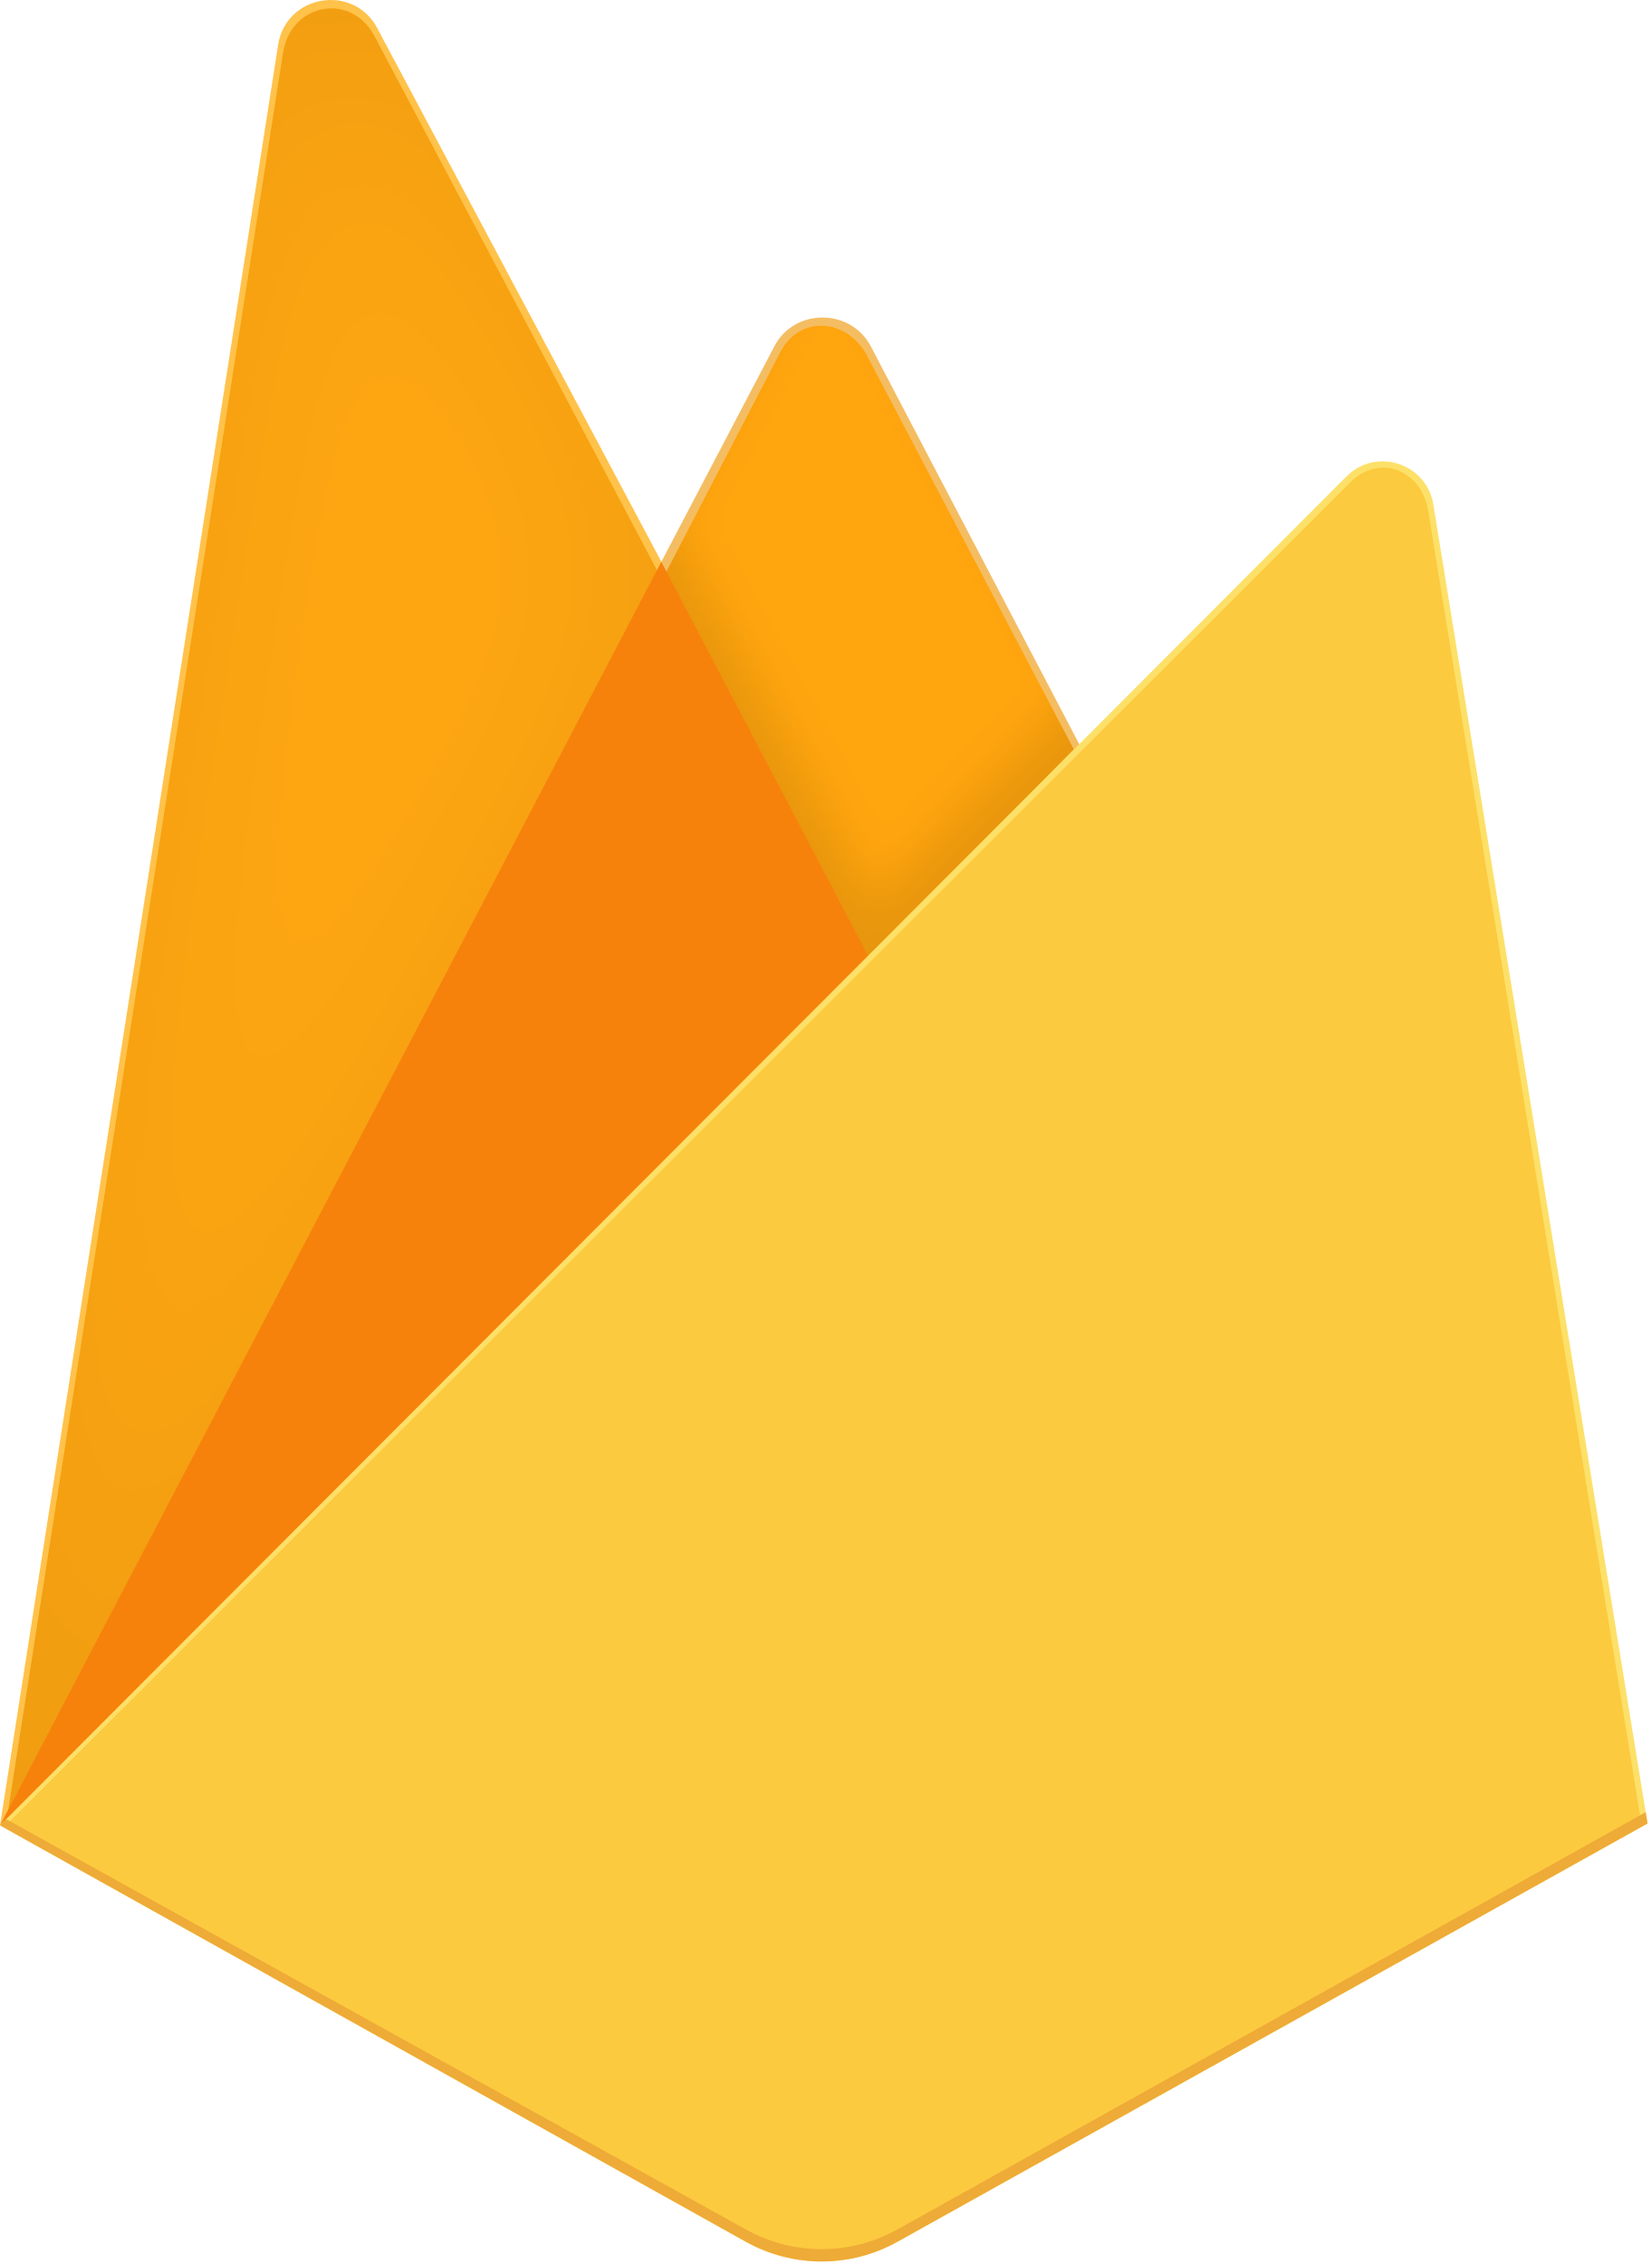
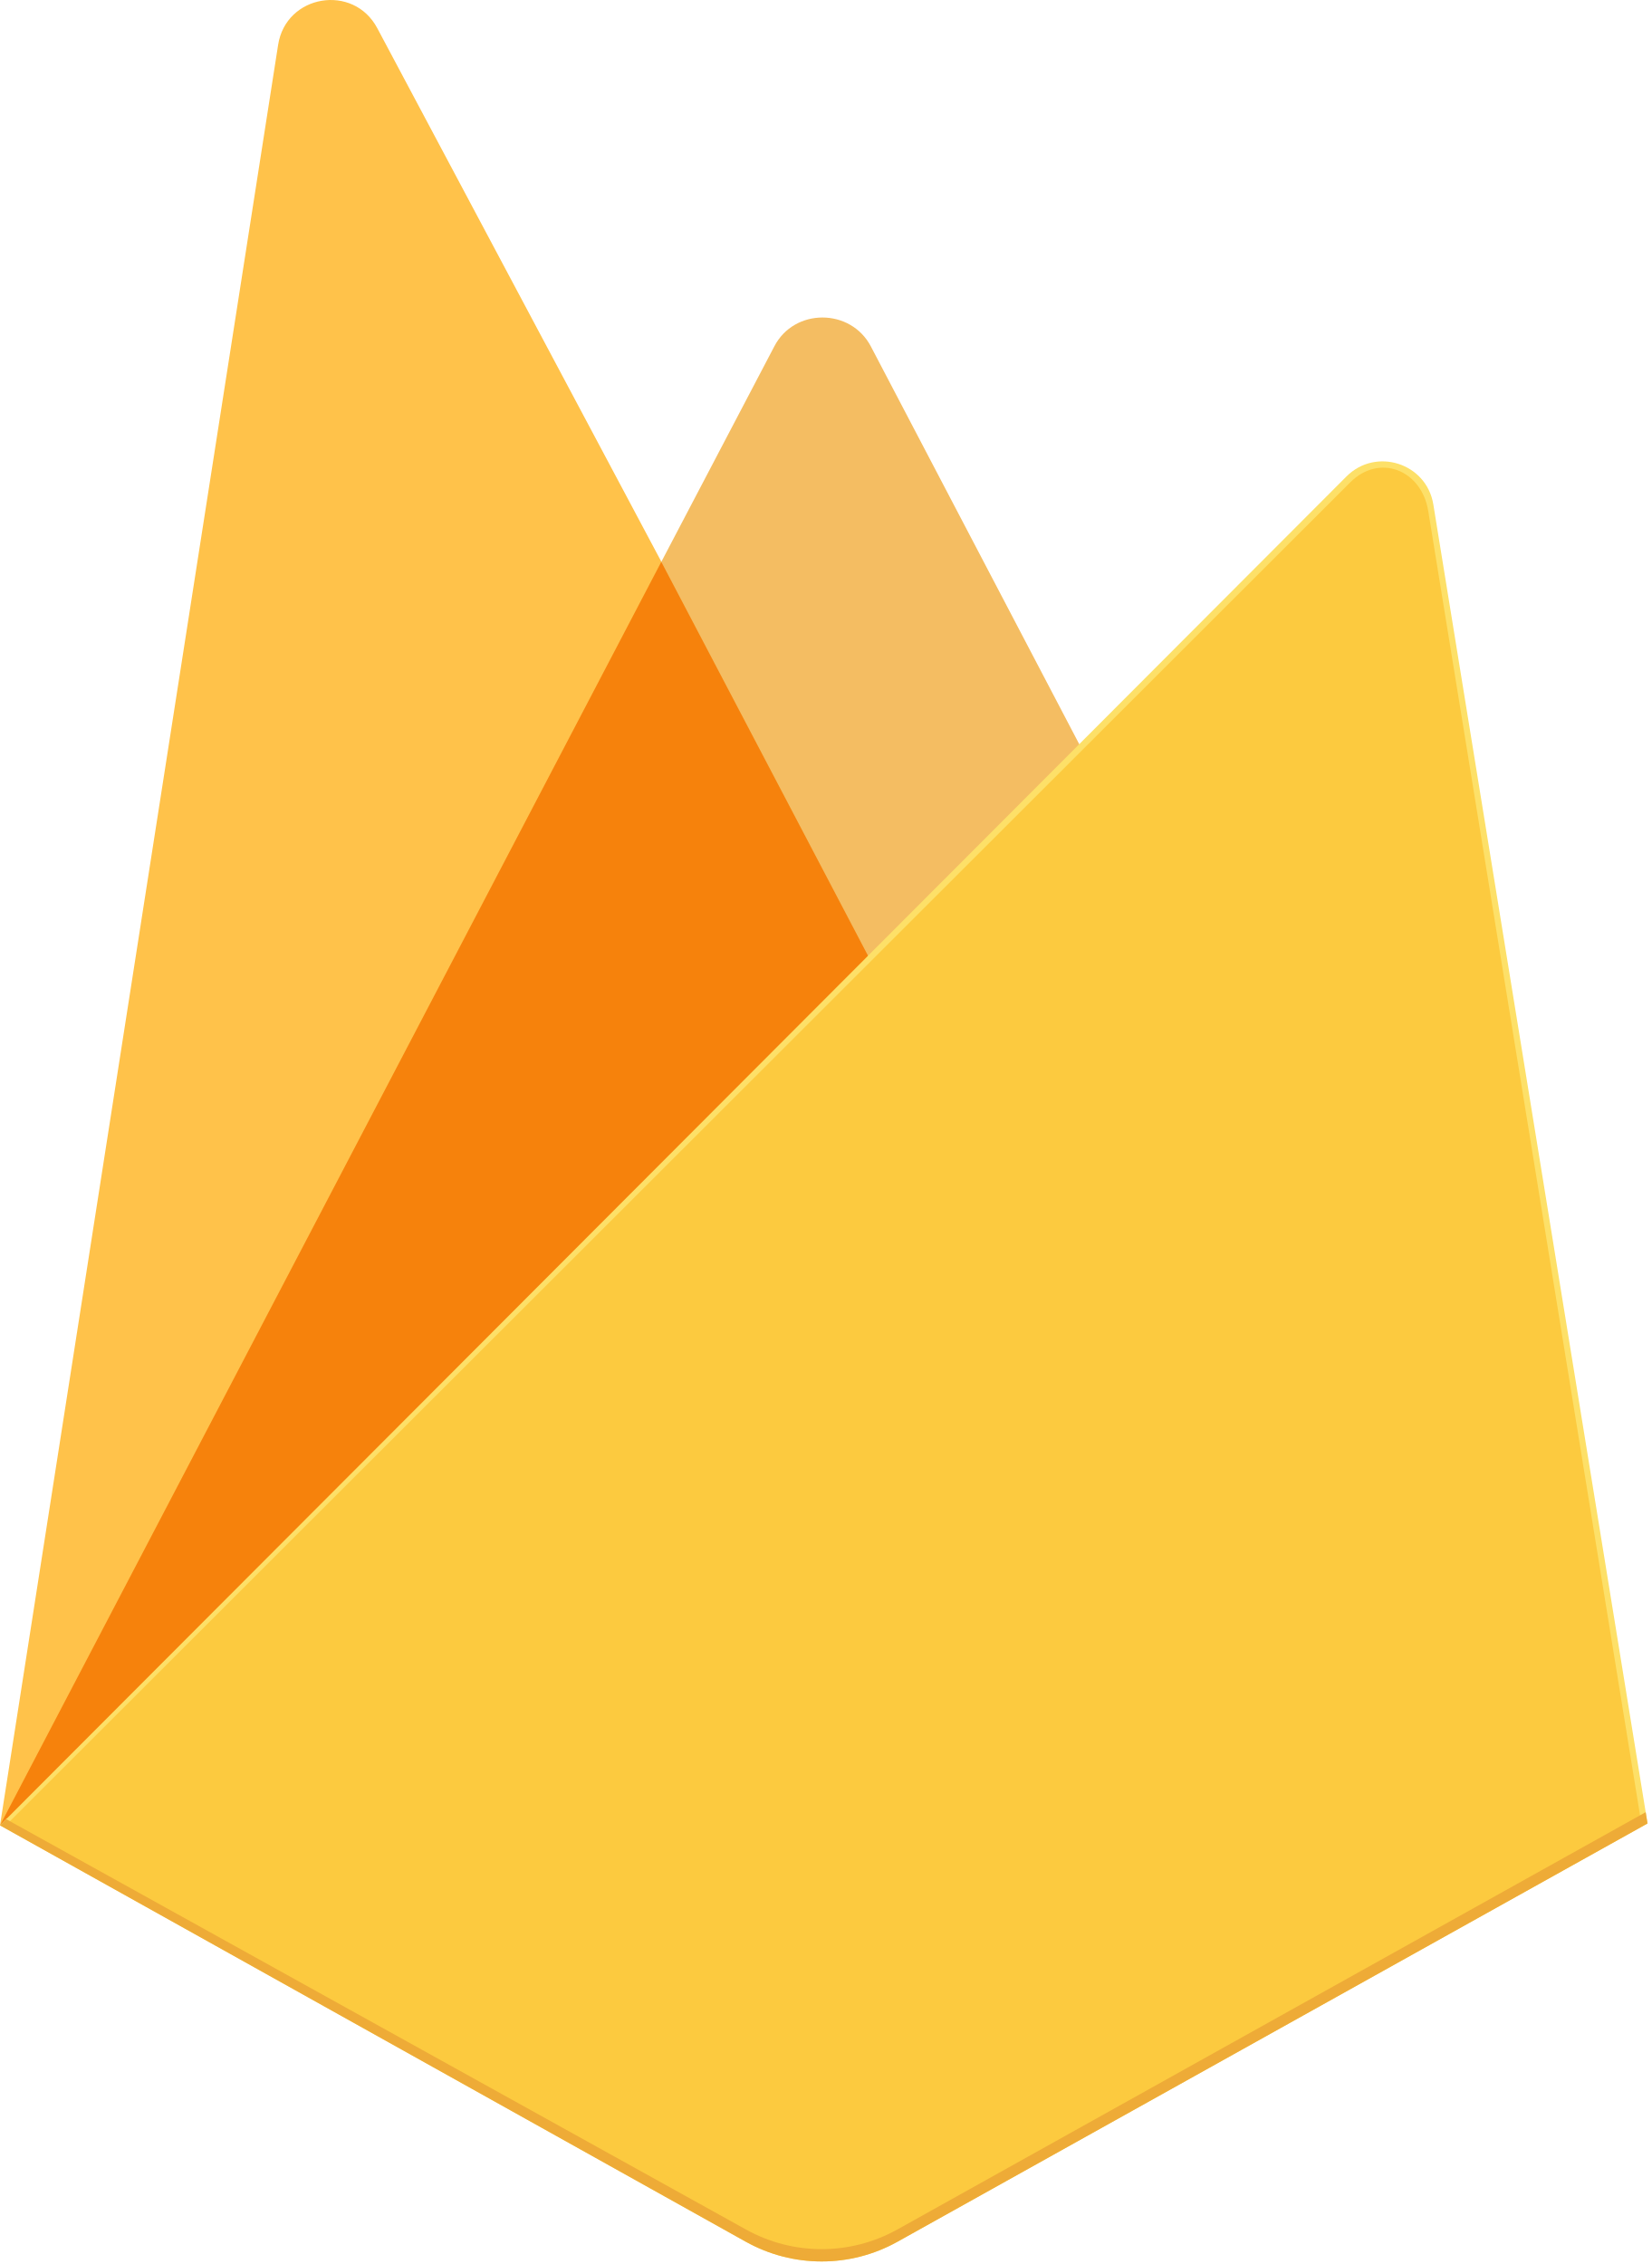
- <svg xmlns="http://www.w3.org/2000/svg" xmlns:xlink="http://www.w3.org/1999/xlink" width="256px" height="351px" viewBox="0 0 256 351" version="1.1" preserveAspectRatio="xMidYMid">
+ <svg xmlns="http://www.w3.org/2000/svg" width="256px" height="351px" viewBox="0 0 256 351" version="1.1" xmlnsXlink="http://www.w3.org/1999/xlink" preserveAspectRatio="xMidYMid">
  <defs>
    <path d="M1.253,280.732 L2.858,277.601 L102.211,89.083 L58.061,5.608 C54.392,-1.283 45.074,0.474 43.87,8.188 L1.253,280.732 Z" id="path-1" />
    <filter x="-50%" y="-50%" width="200%" height="200%" filterUnits="objectBoundingBox" id="filter-2">
      <feGaussianBlur stdDeviation="17.5" in="SourceAlpha" result="shadowBlurInner1" />
      <feOffset dx="0" dy="0" in="shadowBlurInner1" result="shadowOffsetInner1" />
      <feComposite in="shadowOffsetInner1" in2="SourceAlpha" operator="arithmetic" k2="-1" k3="1" result="shadowInnerInner1" />
      <feColorMatrix values="0 0 0 0 0   0 0 0 0 0   0 0 0 0 0  0 0 0 0.06 0" type="matrix" in="shadowInnerInner1" />
    </filter>
    <path d="M134.417,148.974 L166.456,116.162 L134.417,55.155 C131.375,49.364 123.984,48.757 120.974,54.565 L103.269,88.674 L102.739,90.418 L134.417,148.974 Z" id="path-3" />
    <filter x="-50%" y="-50%" width="200%" height="200%" filterUnits="objectBoundingBox" id="filter-4">
      <feGaussianBlur stdDeviation="3.5" in="SourceAlpha" result="shadowBlurInner1" />
      <feOffset dx="1" dy="-9" in="shadowBlurInner1" result="shadowOffsetInner1" />
      <feComposite in="shadowOffsetInner1" in2="SourceAlpha" operator="arithmetic" k2="-1" k3="1" result="shadowInnerInner1" />
      <feColorMatrix values="0 0 0 0 0   0 0 0 0 0   0 0 0 0 0  0 0 0 0.09 0" type="matrix" in="shadowInnerInner1" />
    </filter>
  </defs>
  <g>
    <path d="M0,282.998 L2.123,280.026 L102.527,89.512 L102.739,87.495 L58.479,4.358 C54.771,-2.606 44.331,-0.845 43.114,6.951 L0,282.998 Z" fill="#FFC24A" />
    <g>
-       <use fill="#FFA712" fill-rule="evenodd" xlink:href="#path-1" />
-       <use fill="black" fill-opacity="1" filter="url(#filter-2)" xlink:href="#path-1" />
+       <use fill="#FFA712" fillRule="evenodd" xlinkHref="#path-1" />
+       <use fill="black" fillOpacity="1" filter="url(#filter-2)" xlinkHref="#path-1" />
    </g>
    <path d="M135.005,150.381 L167.96,116.629 L134.995,53.699 C131.866,47.743 123.129,47.725 120.033,53.699 L102.421,87.288 L102.421,90.149 L135.005,150.381 Z" fill="#F4BD62" />
    <g>
-       <use fill="#FFA50E" fill-rule="evenodd" xlink:href="#path-3" />
-       <use fill="black" fill-opacity="1" filter="url(#filter-4)" xlink:href="#path-3" />
+       <use fill="#FFA50E" fillRule="evenodd" xlinkHref="#path-3" />
+       <use fill="black" fillOpacity="1" filter="url(#filter-4)" xlinkHref="#path-3" />
    </g>
    <polygon fill="#F6820C" points="0 282.998 0.962 282.03 4.458 280.61 132.935 152.61 134.563 148.179 102.513 87.105" />
    <path d="M139.121,347.551 L255.396,282.704 L222.192,78.209 C221.153,71.811 213.304,69.282 208.724,73.869 L0,282.998 L115.608,347.546 C122.915,351.625 131.813,351.627 139.121,347.551" fill="#FDE068" />
    <path d="M254.354,282.16 L221.402,79.218 C220.371,72.868 213.844,70.241 209.299,74.794 L1.289,282.601 L115.628,346.509 C122.879,350.558 131.709,350.56 138.962,346.515 L254.354,282.16 Z" fill="#FCCA3F" />
    <path d="M139.121,345.641 C131.813,349.716 122.915,349.715 115.608,345.635 L0.931,282.015 L0,282.998 L115.608,347.546 C122.915,351.625 131.813,351.627 139.121,347.551 L255.396,282.704 L255.111,280.952 L139.121,345.641 Z" fill="#EEAB37" />
  </g>
</svg>
